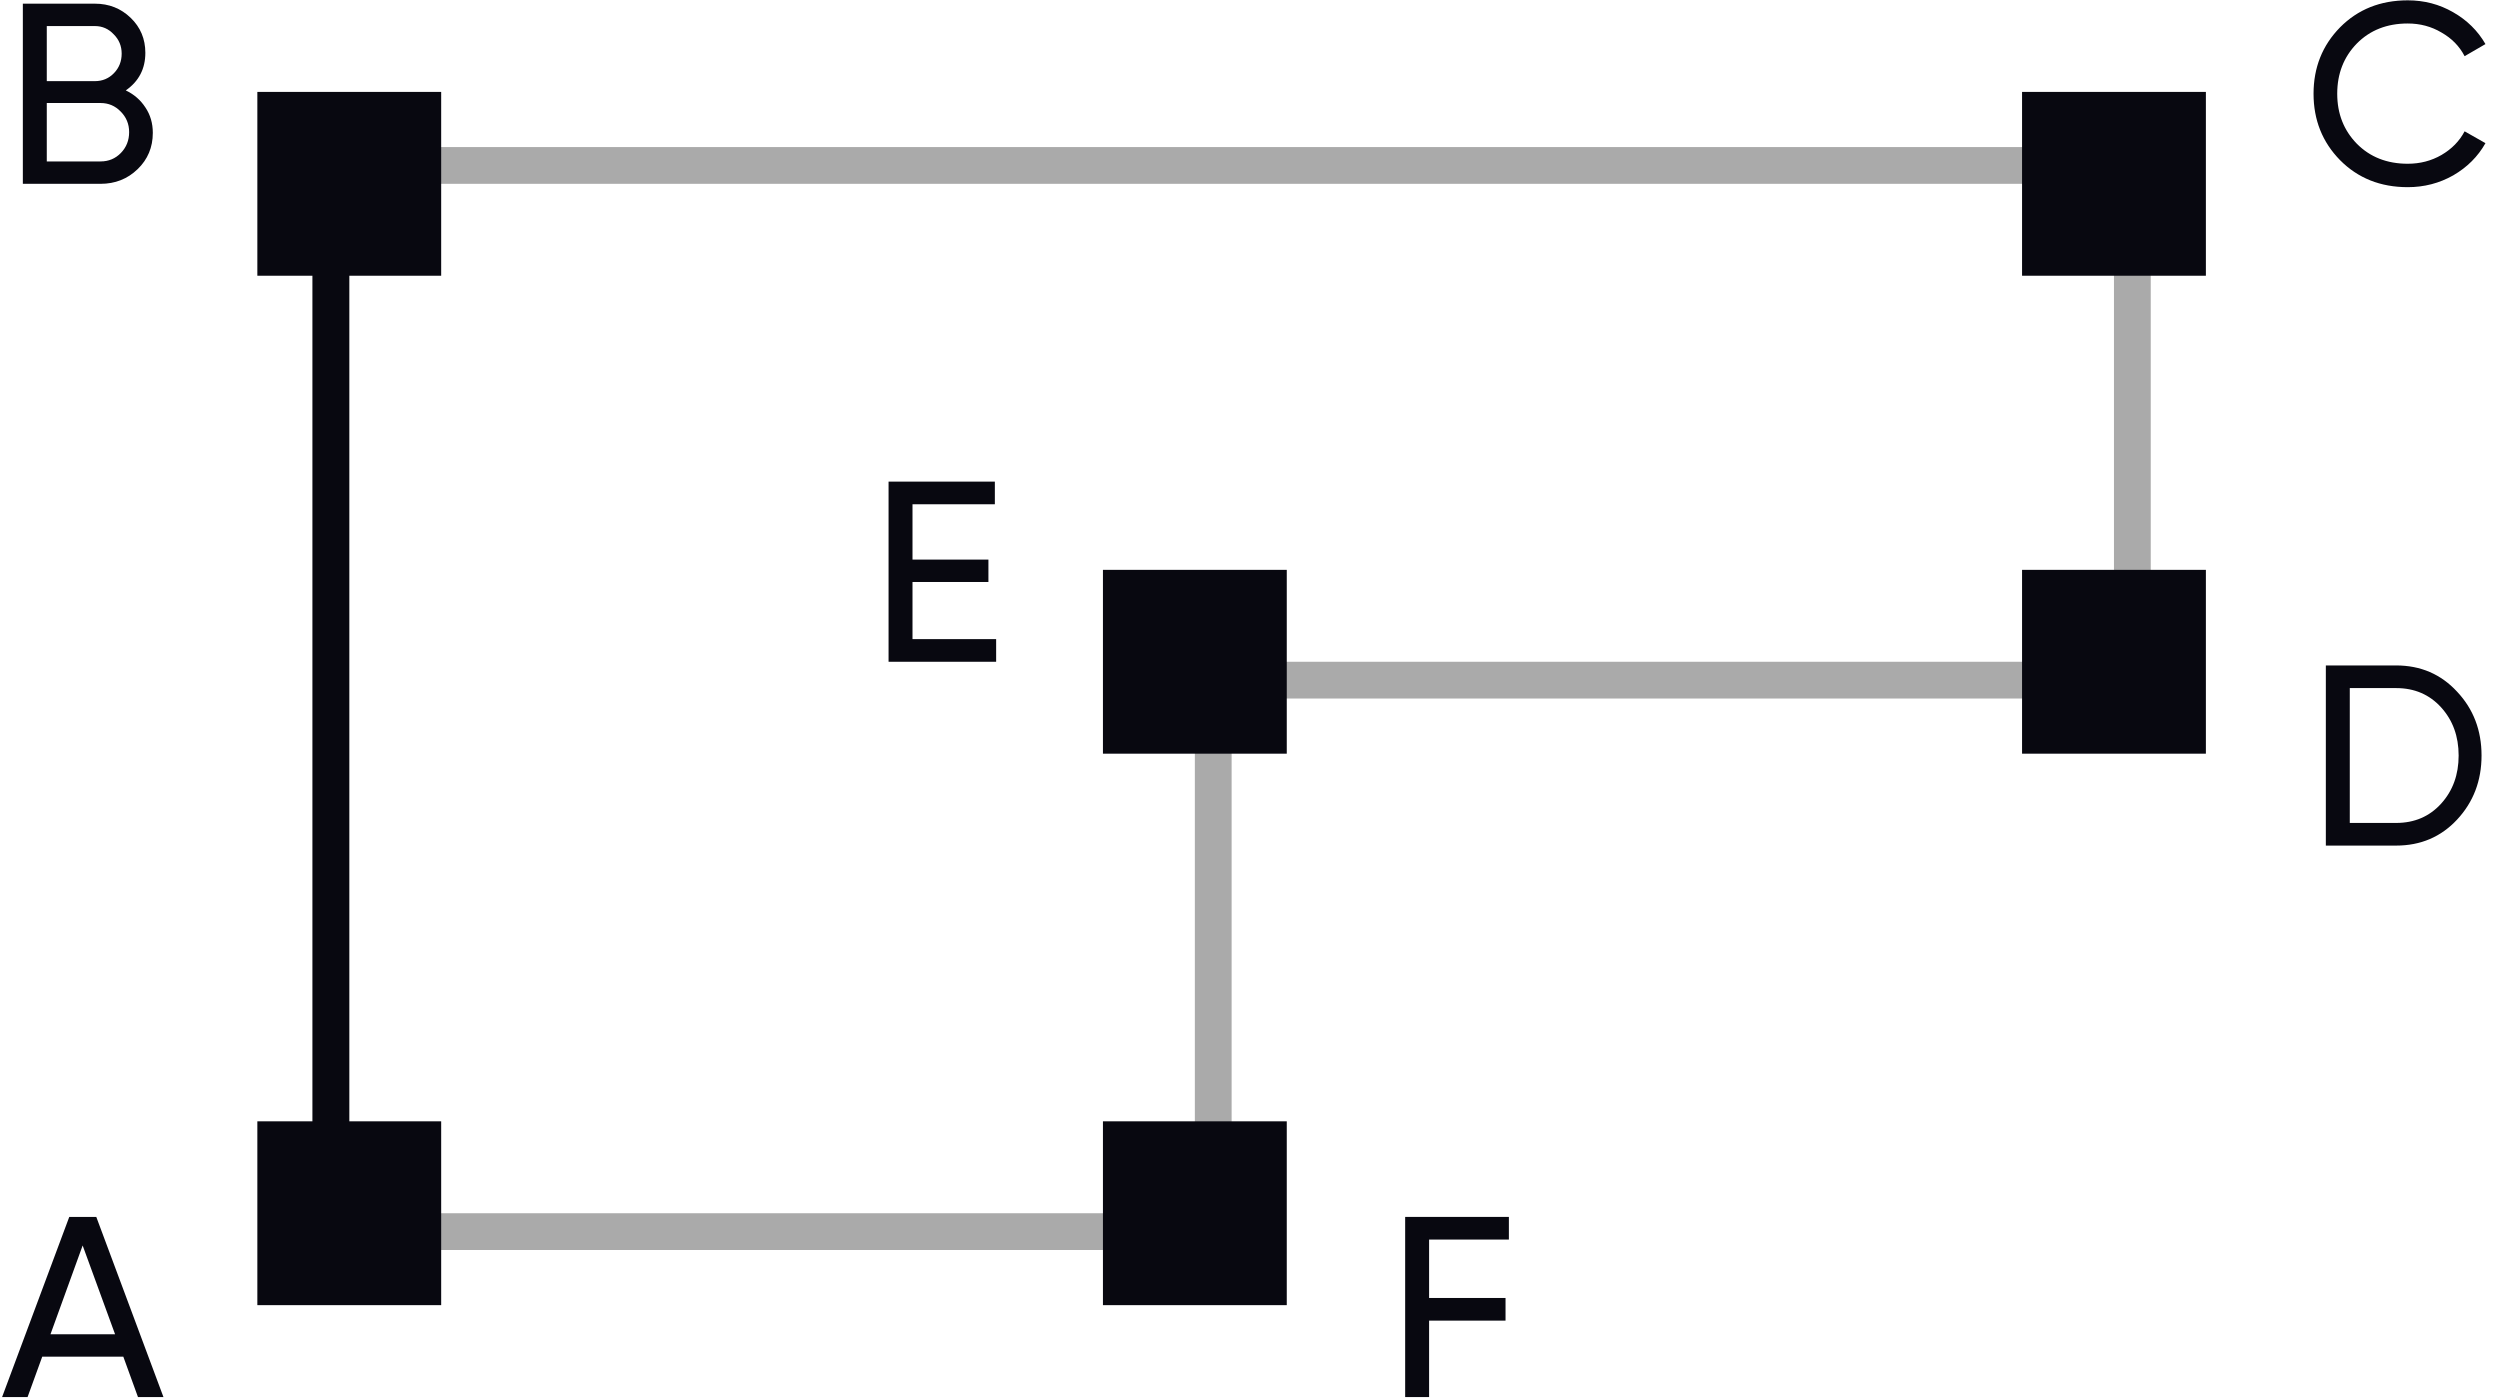
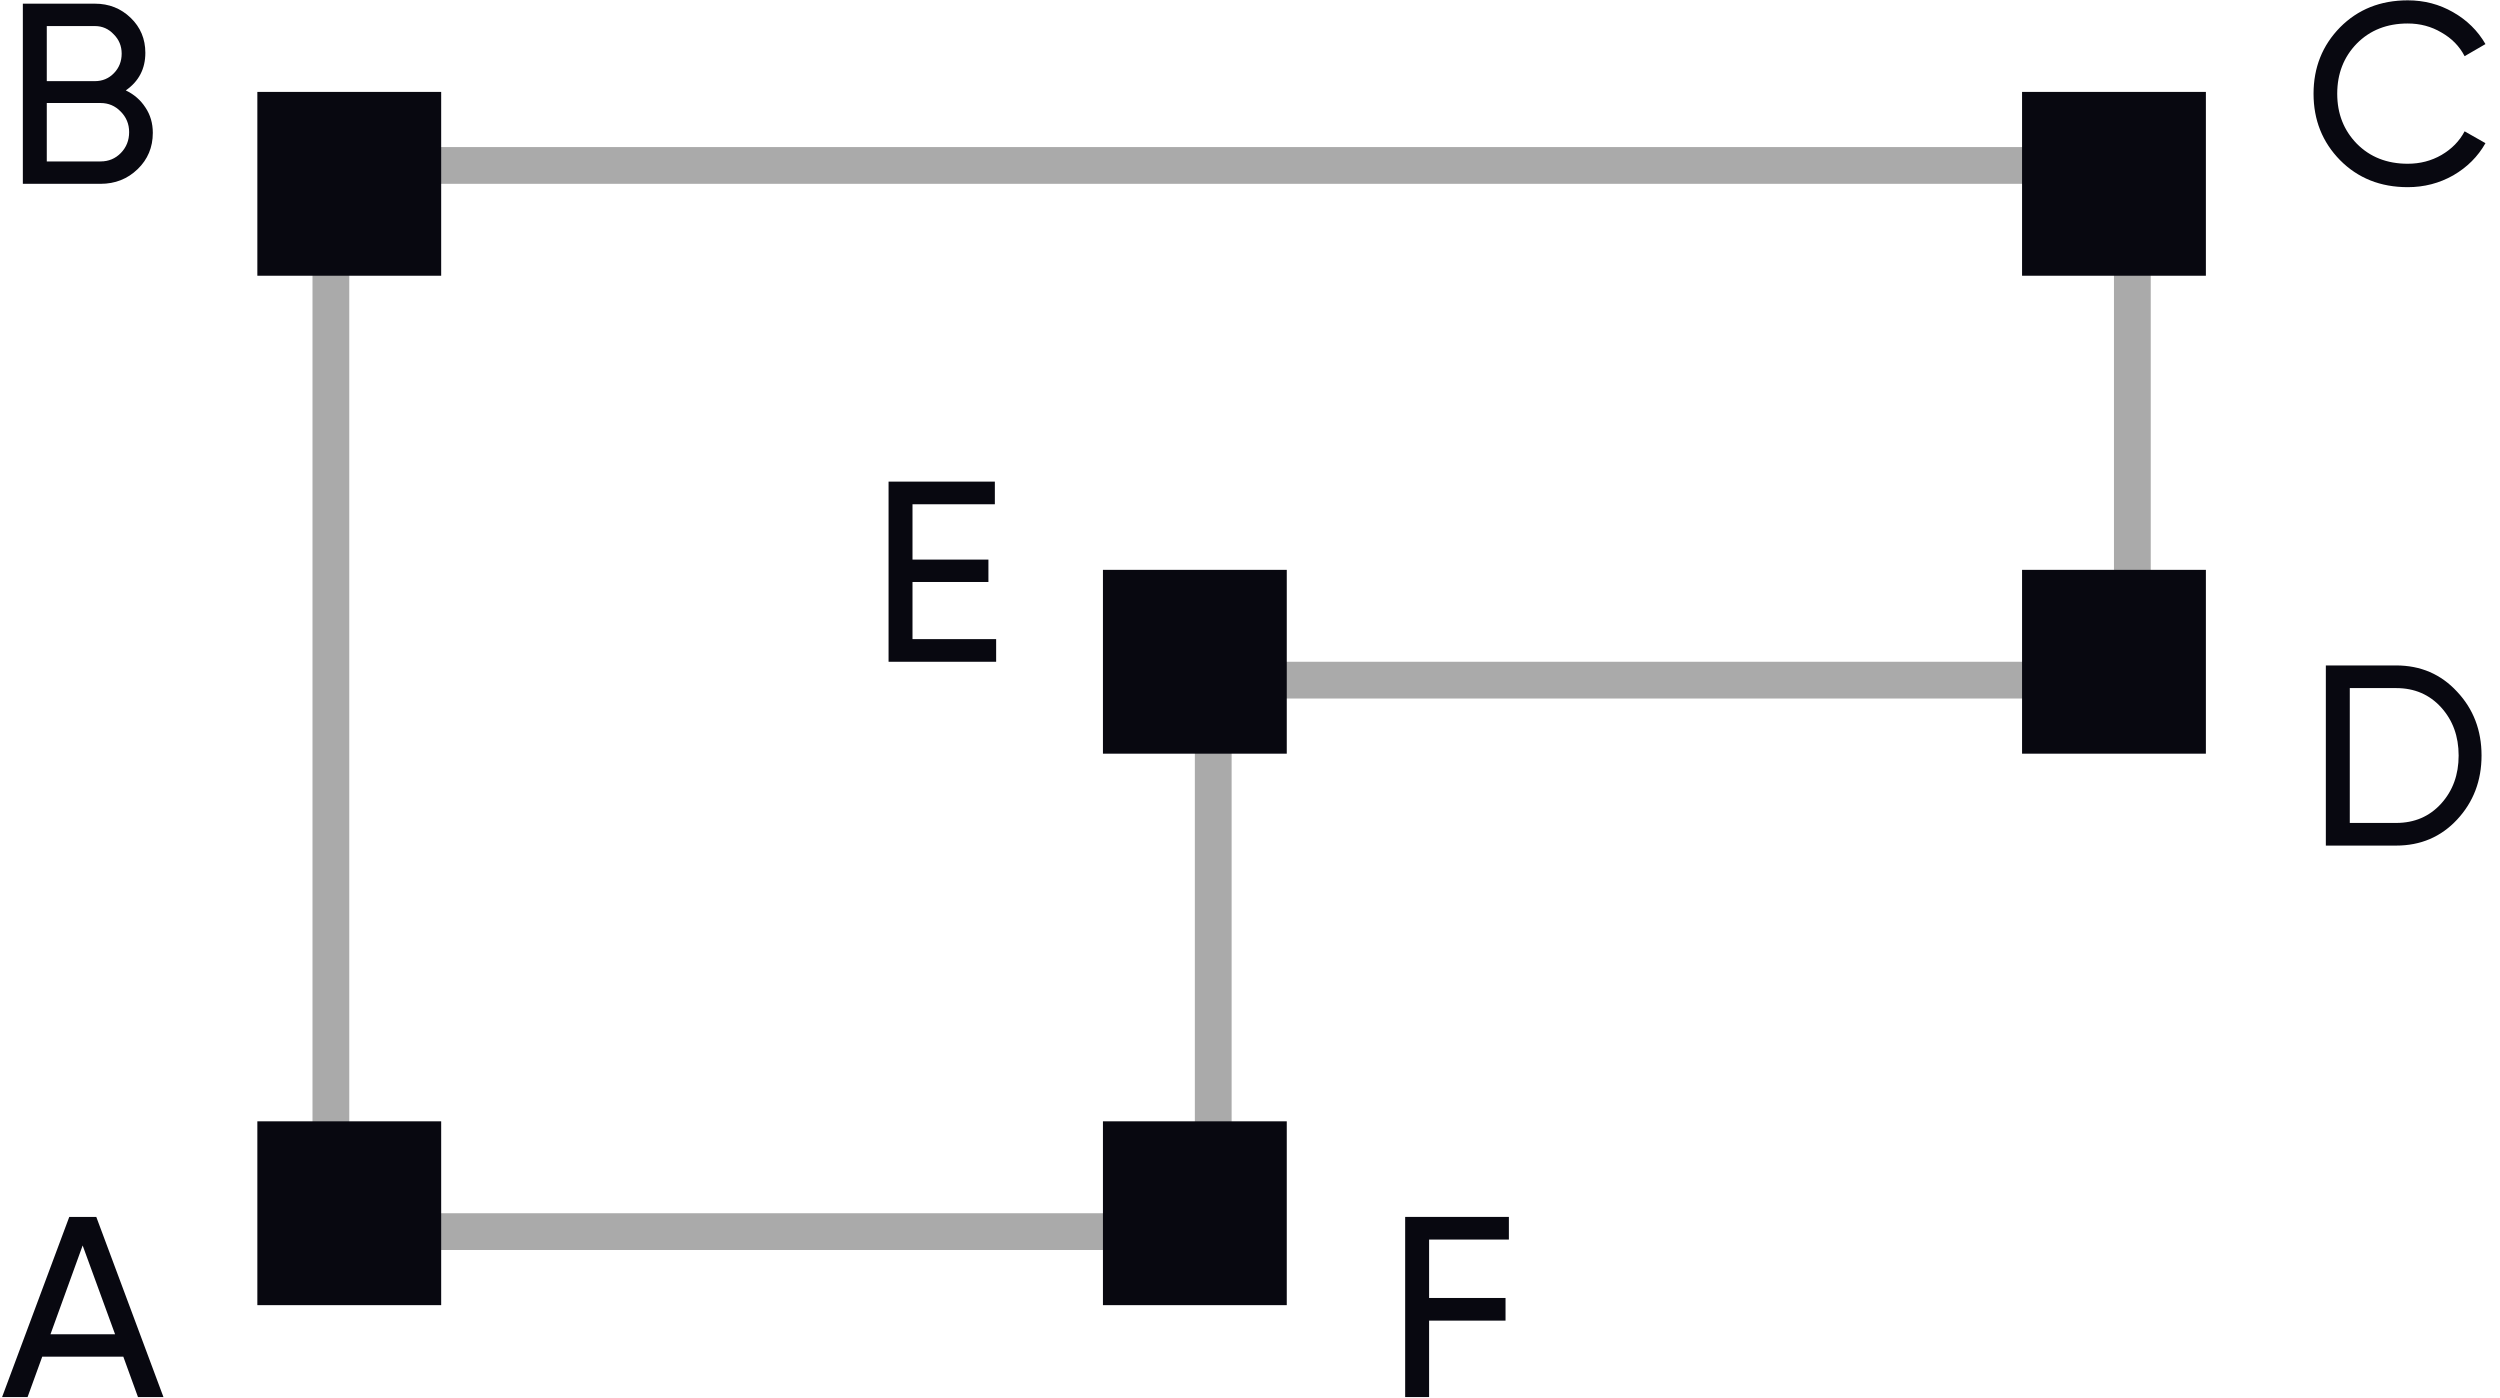
<svg xmlns="http://www.w3.org/2000/svg" width="136" height="76" viewBox="0 0 136 76" fill="none">
  <path d="M66 38V67H18V9H116V37H67H66V38Z" stroke="#AAAAAA" stroke-width="2" />
-   <line x1="18" y1="13" x2="18" y2="66" stroke="#080810" stroke-width="2" />
  <rect x="14" y="61" width="10" height="10" fill="#080810" />
  <rect x="14" y="5" width="10" height="10" fill="#080810" />
  <rect x="110" y="5" width="10" height="10" fill="#080810" />
  <rect x="60" y="61" width="10" height="10" fill="#080810" />
  <rect x="60" y="31" width="10" height="10" fill="#080810" />
  <rect x="110" y="31" width="10" height="10" fill="#080810" />
  <path d="M7.506 76L6.708 73.802H2.298L1.5 76H0.114L3.768 66.2H5.238L8.892 76H7.506ZM2.746 72.584H6.26L4.496 67.754L2.746 72.584Z" fill="#080810" />
  <path d="M130.348 36.2C131.682 36.2 132.788 36.676 133.666 37.628C134.552 38.571 134.996 39.728 134.996 41.1C134.996 42.472 134.552 43.634 133.666 44.586C132.788 45.529 131.682 46 130.348 46H126.526V36.2H130.348ZM130.348 44.768C131.346 44.768 132.163 44.418 132.798 43.718C133.432 43.018 133.75 42.145 133.75 41.1C133.75 40.055 133.432 39.182 132.798 38.482C132.163 37.782 131.346 37.432 130.348 37.432H127.828V44.768H130.348Z" fill="#080810" />
  <path d="M49.64 34.768H54.19V36H48.338V26.2H54.12V27.432H49.64V30.442H53.77V31.66H49.64V34.768Z" fill="#080810" />
  <path d="M82.083 67.432H77.743V70.61H81.901V71.842H77.743V76H76.441V66.2H82.083V67.432Z" fill="#080810" />
  <path d="M6.843 4.918C7.291 5.133 7.646 5.441 7.907 5.842C8.178 6.243 8.313 6.705 8.313 7.228C8.313 8.012 8.038 8.67 7.487 9.202C6.937 9.734 6.265 10 5.471 10H1.243V0.2H5.163C5.929 0.2 6.577 0.457 7.109 0.97C7.641 1.483 7.907 2.118 7.907 2.874C7.907 3.742 7.553 4.423 6.843 4.918ZM5.163 1.418H2.545V4.414H5.163C5.574 4.414 5.919 4.269 6.199 3.98C6.479 3.691 6.619 3.336 6.619 2.916C6.619 2.505 6.475 2.155 6.185 1.866C5.905 1.567 5.565 1.418 5.163 1.418ZM5.471 8.782C5.91 8.782 6.279 8.628 6.577 8.32C6.876 8.012 7.025 7.634 7.025 7.186C7.025 6.747 6.871 6.374 6.563 6.066C6.265 5.758 5.901 5.604 5.471 5.604H2.545V8.782H5.471Z" fill="#080810" />
  <path d="M130.981 10.182C129.497 10.182 128.27 9.692 127.299 8.712C126.338 7.732 125.857 6.528 125.857 5.1C125.857 3.672 126.338 2.468 127.299 1.488C128.27 0.508 129.497 0.018 130.981 0.018C131.877 0.018 132.699 0.233 133.445 0.662C134.201 1.091 134.789 1.67 135.209 2.398L134.075 3.056C133.795 2.515 133.375 2.085 132.815 1.768C132.265 1.441 131.653 1.278 130.981 1.278C129.852 1.278 128.928 1.642 128.209 2.37C127.5 3.098 127.145 4.008 127.145 5.1C127.145 6.183 127.5 7.088 128.209 7.816C128.928 8.544 129.852 8.908 130.981 8.908C131.653 8.908 132.265 8.749 132.815 8.432C133.375 8.105 133.795 7.676 134.075 7.144L135.209 7.788C134.799 8.516 134.215 9.099 133.459 9.538C132.703 9.967 131.877 10.182 130.981 10.182Z" fill="#080810" />
</svg>
